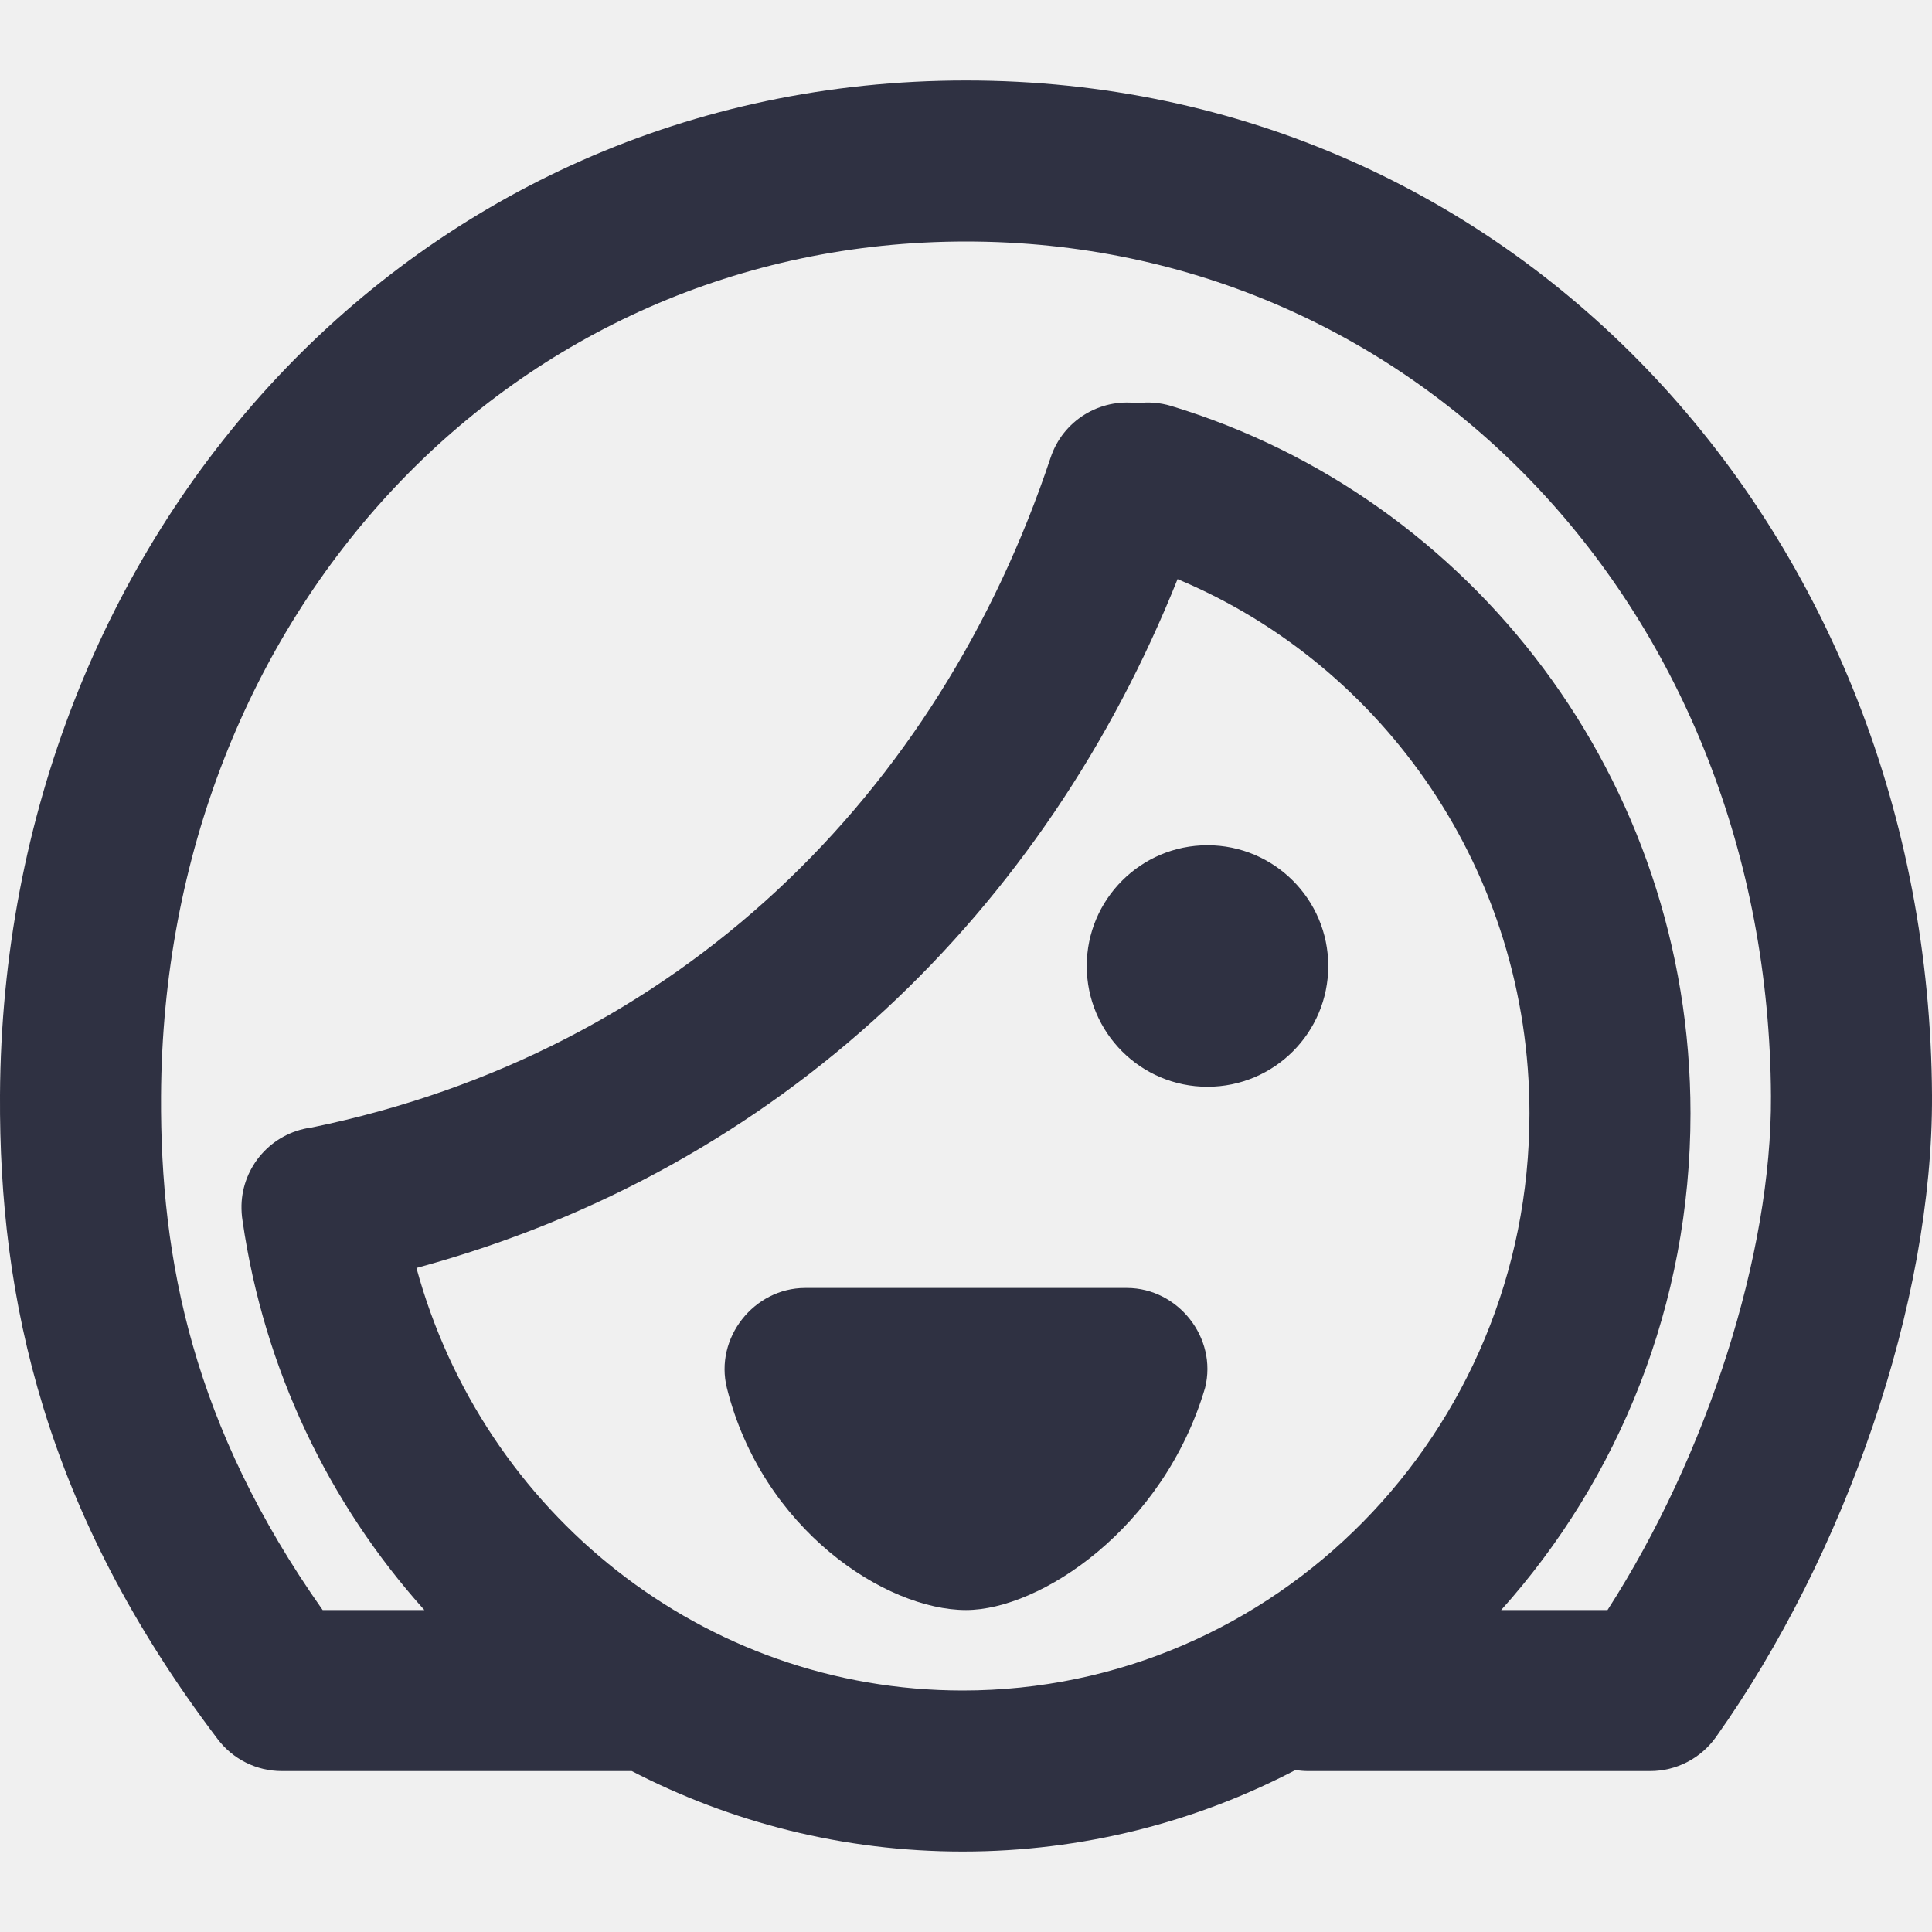
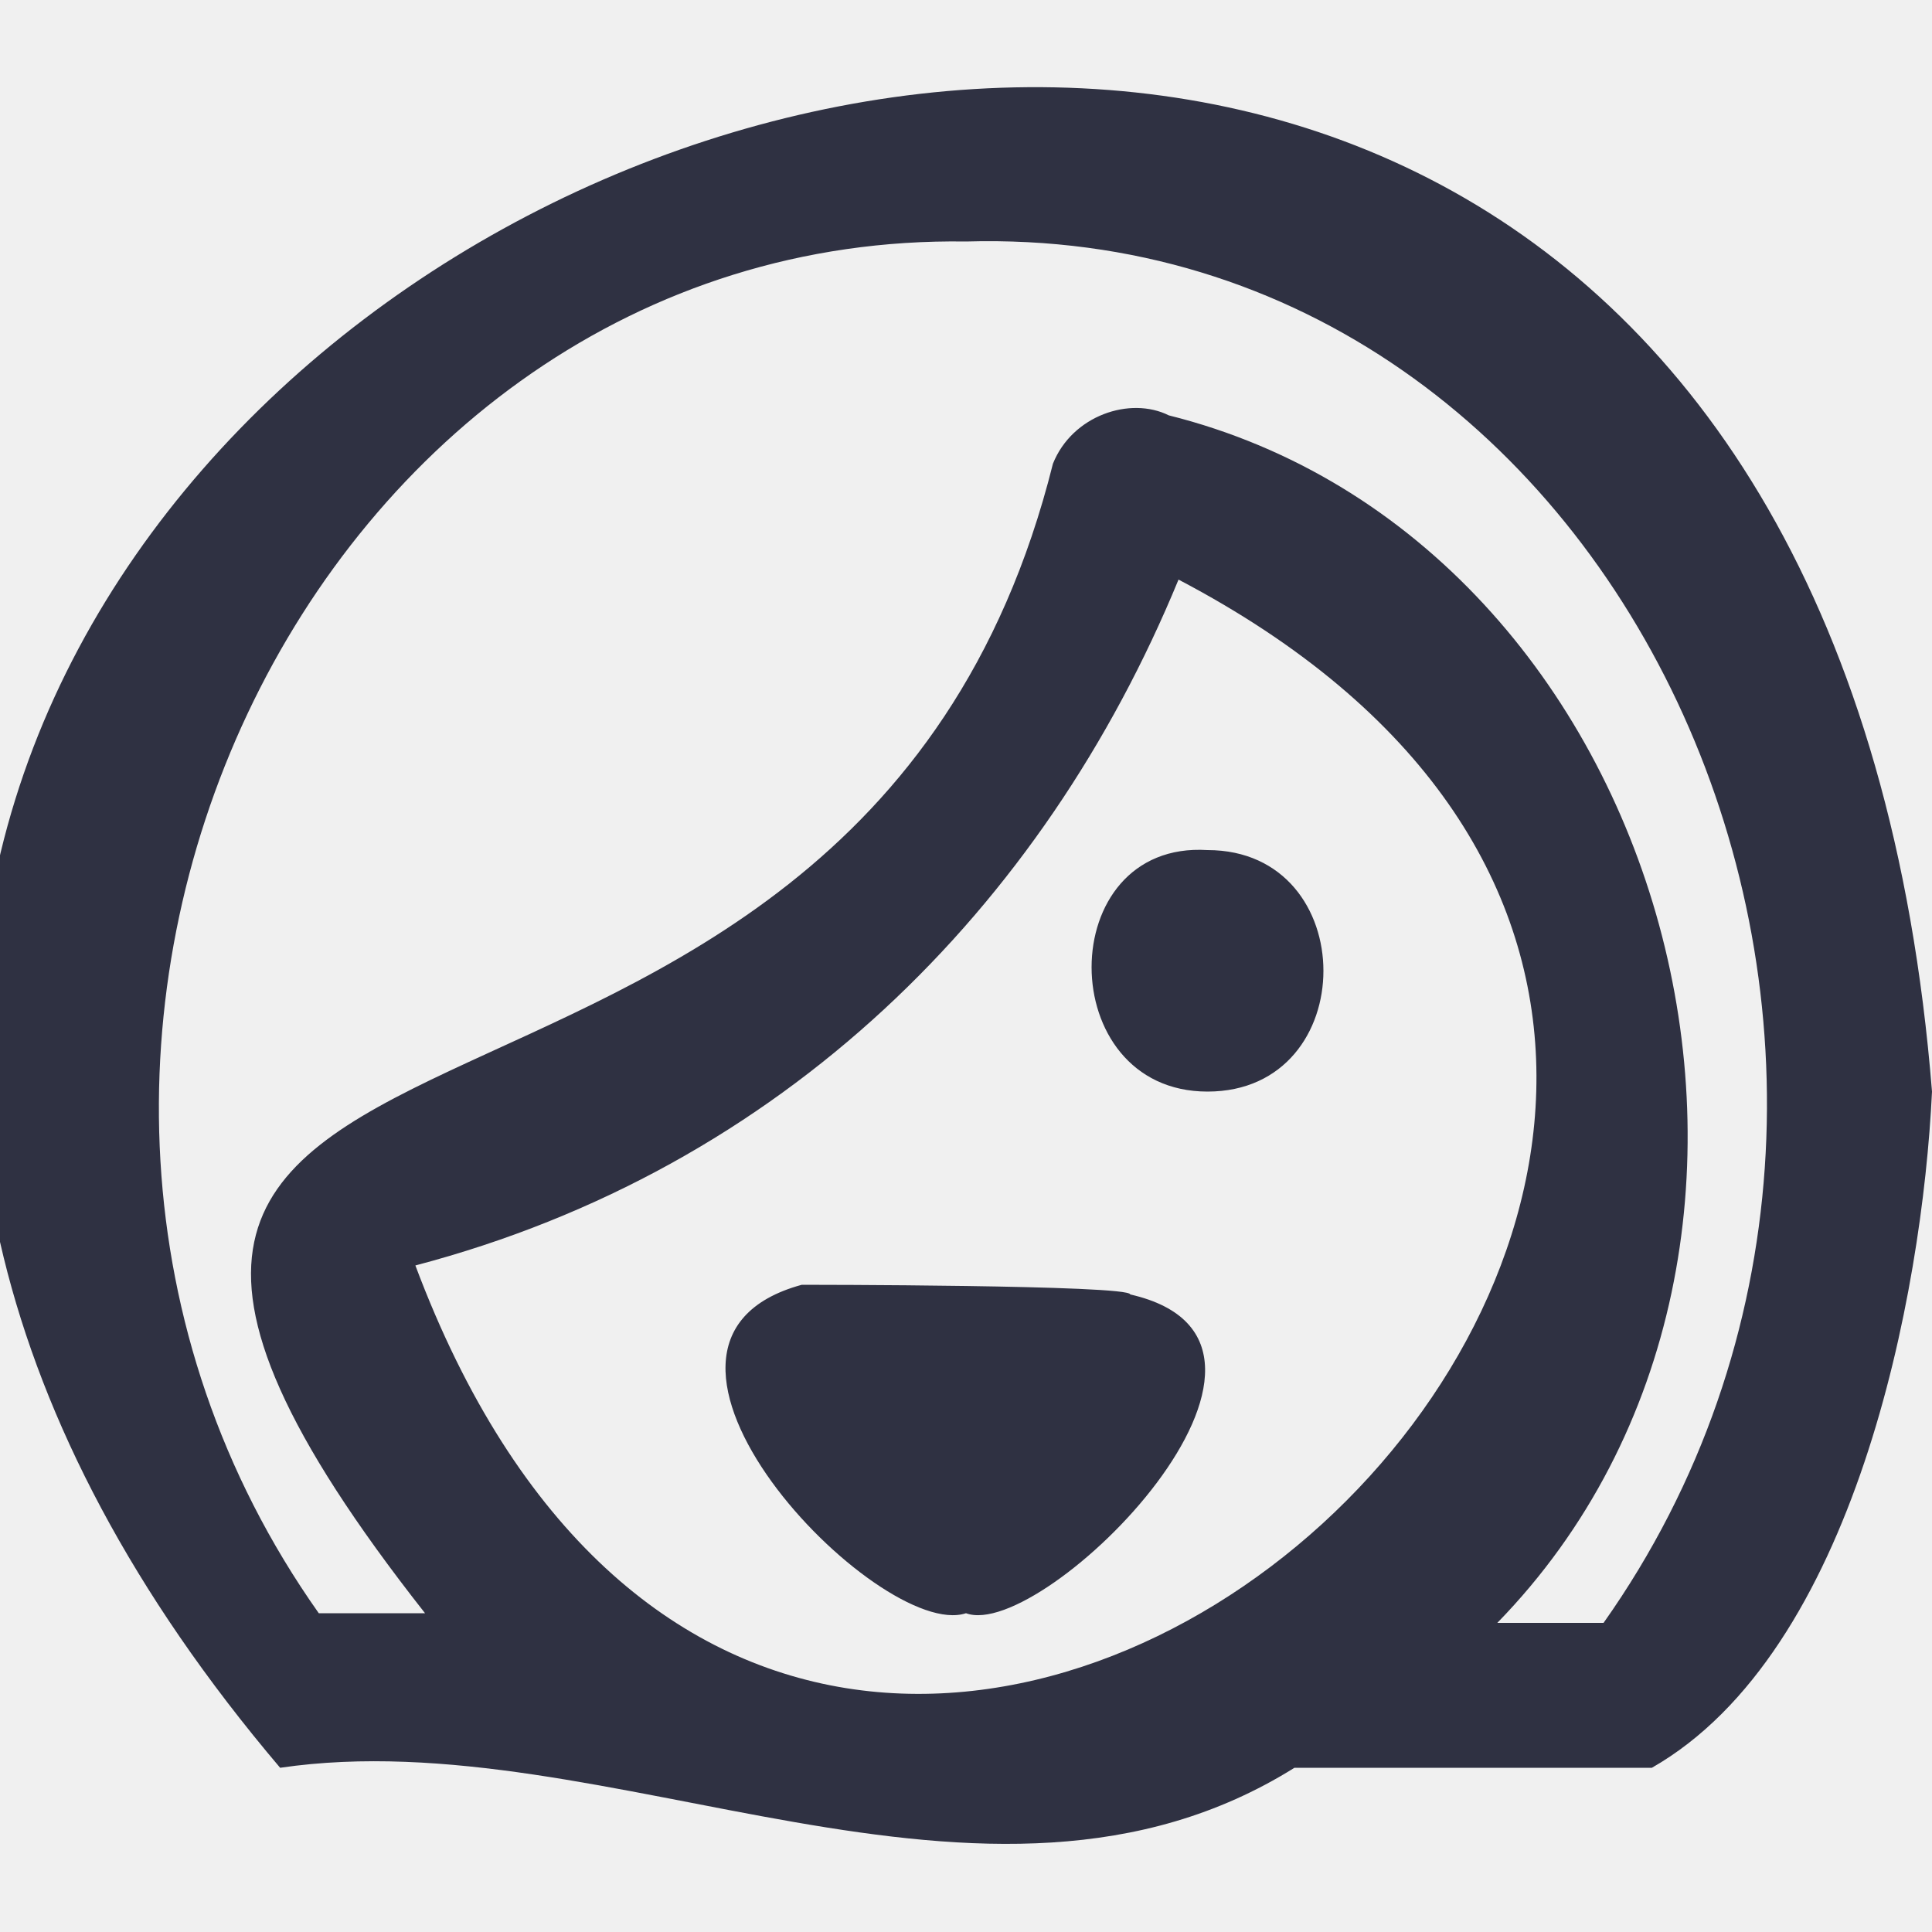
- <svg xmlns="http://www.w3.org/2000/svg" width="20" height="20" viewBox="0 0 20 20" fill="none">
-   <g clip-path="url(#clip0_614_589)">
-     <path fill-rule="evenodd" clip-rule="evenodd" d="M10 2.5C5.308 2.5 1.693 6.347 1.667 11.347C1.658 13.048 2 14.767 3.34 16.667H4.393C3.406 15.567 2.733 14.176 2.511 12.638C2.502 12.584 2.499 12.529 2.5 12.476C2.51 12.076 2.808 11.731 3.217 11.673L3.221 11.673C7.038 10.89 9.716 8.217 10.876 4.737C11.004 4.352 11.386 4.123 11.773 4.174C11.887 4.159 12.005 4.167 12.122 4.202C15.239 5.145 17.5 8.072 17.5 11.526C17.5 13.502 16.759 15.308 15.54 16.667H16.641C17.672 15.065 18.342 12.98 18.333 11.347C18.307 6.347 14.692 2.5 10 2.5ZM12.19 5.995C10.826 9.409 8.099 12.1 4.311 13.126C5 15.656 7.279 17.5 9.966 17.5C13.194 17.5 15.833 14.838 15.833 11.526C15.833 9.022 14.322 6.886 12.19 5.995ZM2.917 18.334H6.54C7.567 18.866 8.731 19.167 9.966 19.167C11.209 19.167 12.38 18.862 13.411 18.323C13.454 18.33 13.497 18.334 13.542 18.334H17.083C17.353 18.334 17.606 18.203 17.763 17.983C19.098 16.103 20.011 13.491 20 11.338C19.969 5.529 15.713 0.833 10 0.833C4.287 0.833 0.031 5.529 0 11.338C-0.011 13.447 0.459 15.637 2.253 18.003C2.41 18.211 2.656 18.334 2.917 18.334ZM8.334 13.333C7.805 13.334 7.395 13.85 7.525 14.369C7.891 15.832 9.167 16.667 10 16.667C10.768 16.667 12.044 15.824 12.475 14.367C12.605 13.848 12.194 13.334 11.667 13.333H8.334ZM12.5 11.25C13.19 11.25 13.75 10.691 13.75 10C13.75 9.31 13.19 8.75 12.5 8.75C11.81 8.75 11.25 9.31 11.25 10C11.25 10.691 11.81 11.25 12.5 11.25Z" fill="#2F3142" />
+ <svg xmlns="http://www.w3.org/2000/svg" xmlns:xlink="http://www.w3.org/1999/xlink" version="1.1" id="Слой_1" x="0px" y="0px" viewBox="0 0 20 20" style="enable-background:new 0 0 20 20;" xml:space="preserve">
+   <style type="text/css">
+ 	.st0{clip-path:url(#SVGID_2_);}
+ 	.st1{fill-rule:evenodd;clip-rule:evenodd;fill:#2F3142;}
+ </style>
+   <g>
+     <defs>
+       <rect id="SVGID_1_" width="20" height="20" />
+     </defs>
+     <clipPath id="SVGID_2_">
+       <use xlink:href="#SVGID_1_" style="overflow:visible;" />
+     </clipPath>
+     <g class="st0">
+       <path class="st1" d="M10,2.5C3.2,2.4-0.8,10.9,3.3,16.7h1.1c-5.9-7.5,4.4-3.5,6.5-11.9c0.2-0.5,0.8-0.7,1.2-0.5    c5.2,1.3,7.2,8.6,3.4,12.5h1.1C20.7,11,16.9,2.3,10,2.5z M12.2,6c-1.4,3.4-4.1,6.1-7.9,7.1C8.5,24.3,22.5,11.4,12.2,6z M2.9,18.3    c3.4-0.5,7.3,2,10.5,0c0.2,0,3.5,0,3.7,0c2.1-1.2,2.8-4.9,2.9-7C18.4-8.7-9.4,3.8,2.9,18.3z M8.3,13.3C6.1,13.9,9.1,17,10,16.7    c0.8,0.3,3.9-2.8,1.7-3.3C11.7,13.3,8.3,13.3,8.3,13.3z M12.5,11.3c1.6,0,1.6-2.5,0-2.5C10.9,8.7,10.9,11.3,12.5,11.3z" />
+     </g>
  </g>
-   <defs>
-     <clipPath id="clip0_614_589">
-       <rect width="20" height="20" fill="white" />
-     </clipPath>
-   </defs>
</svg>
